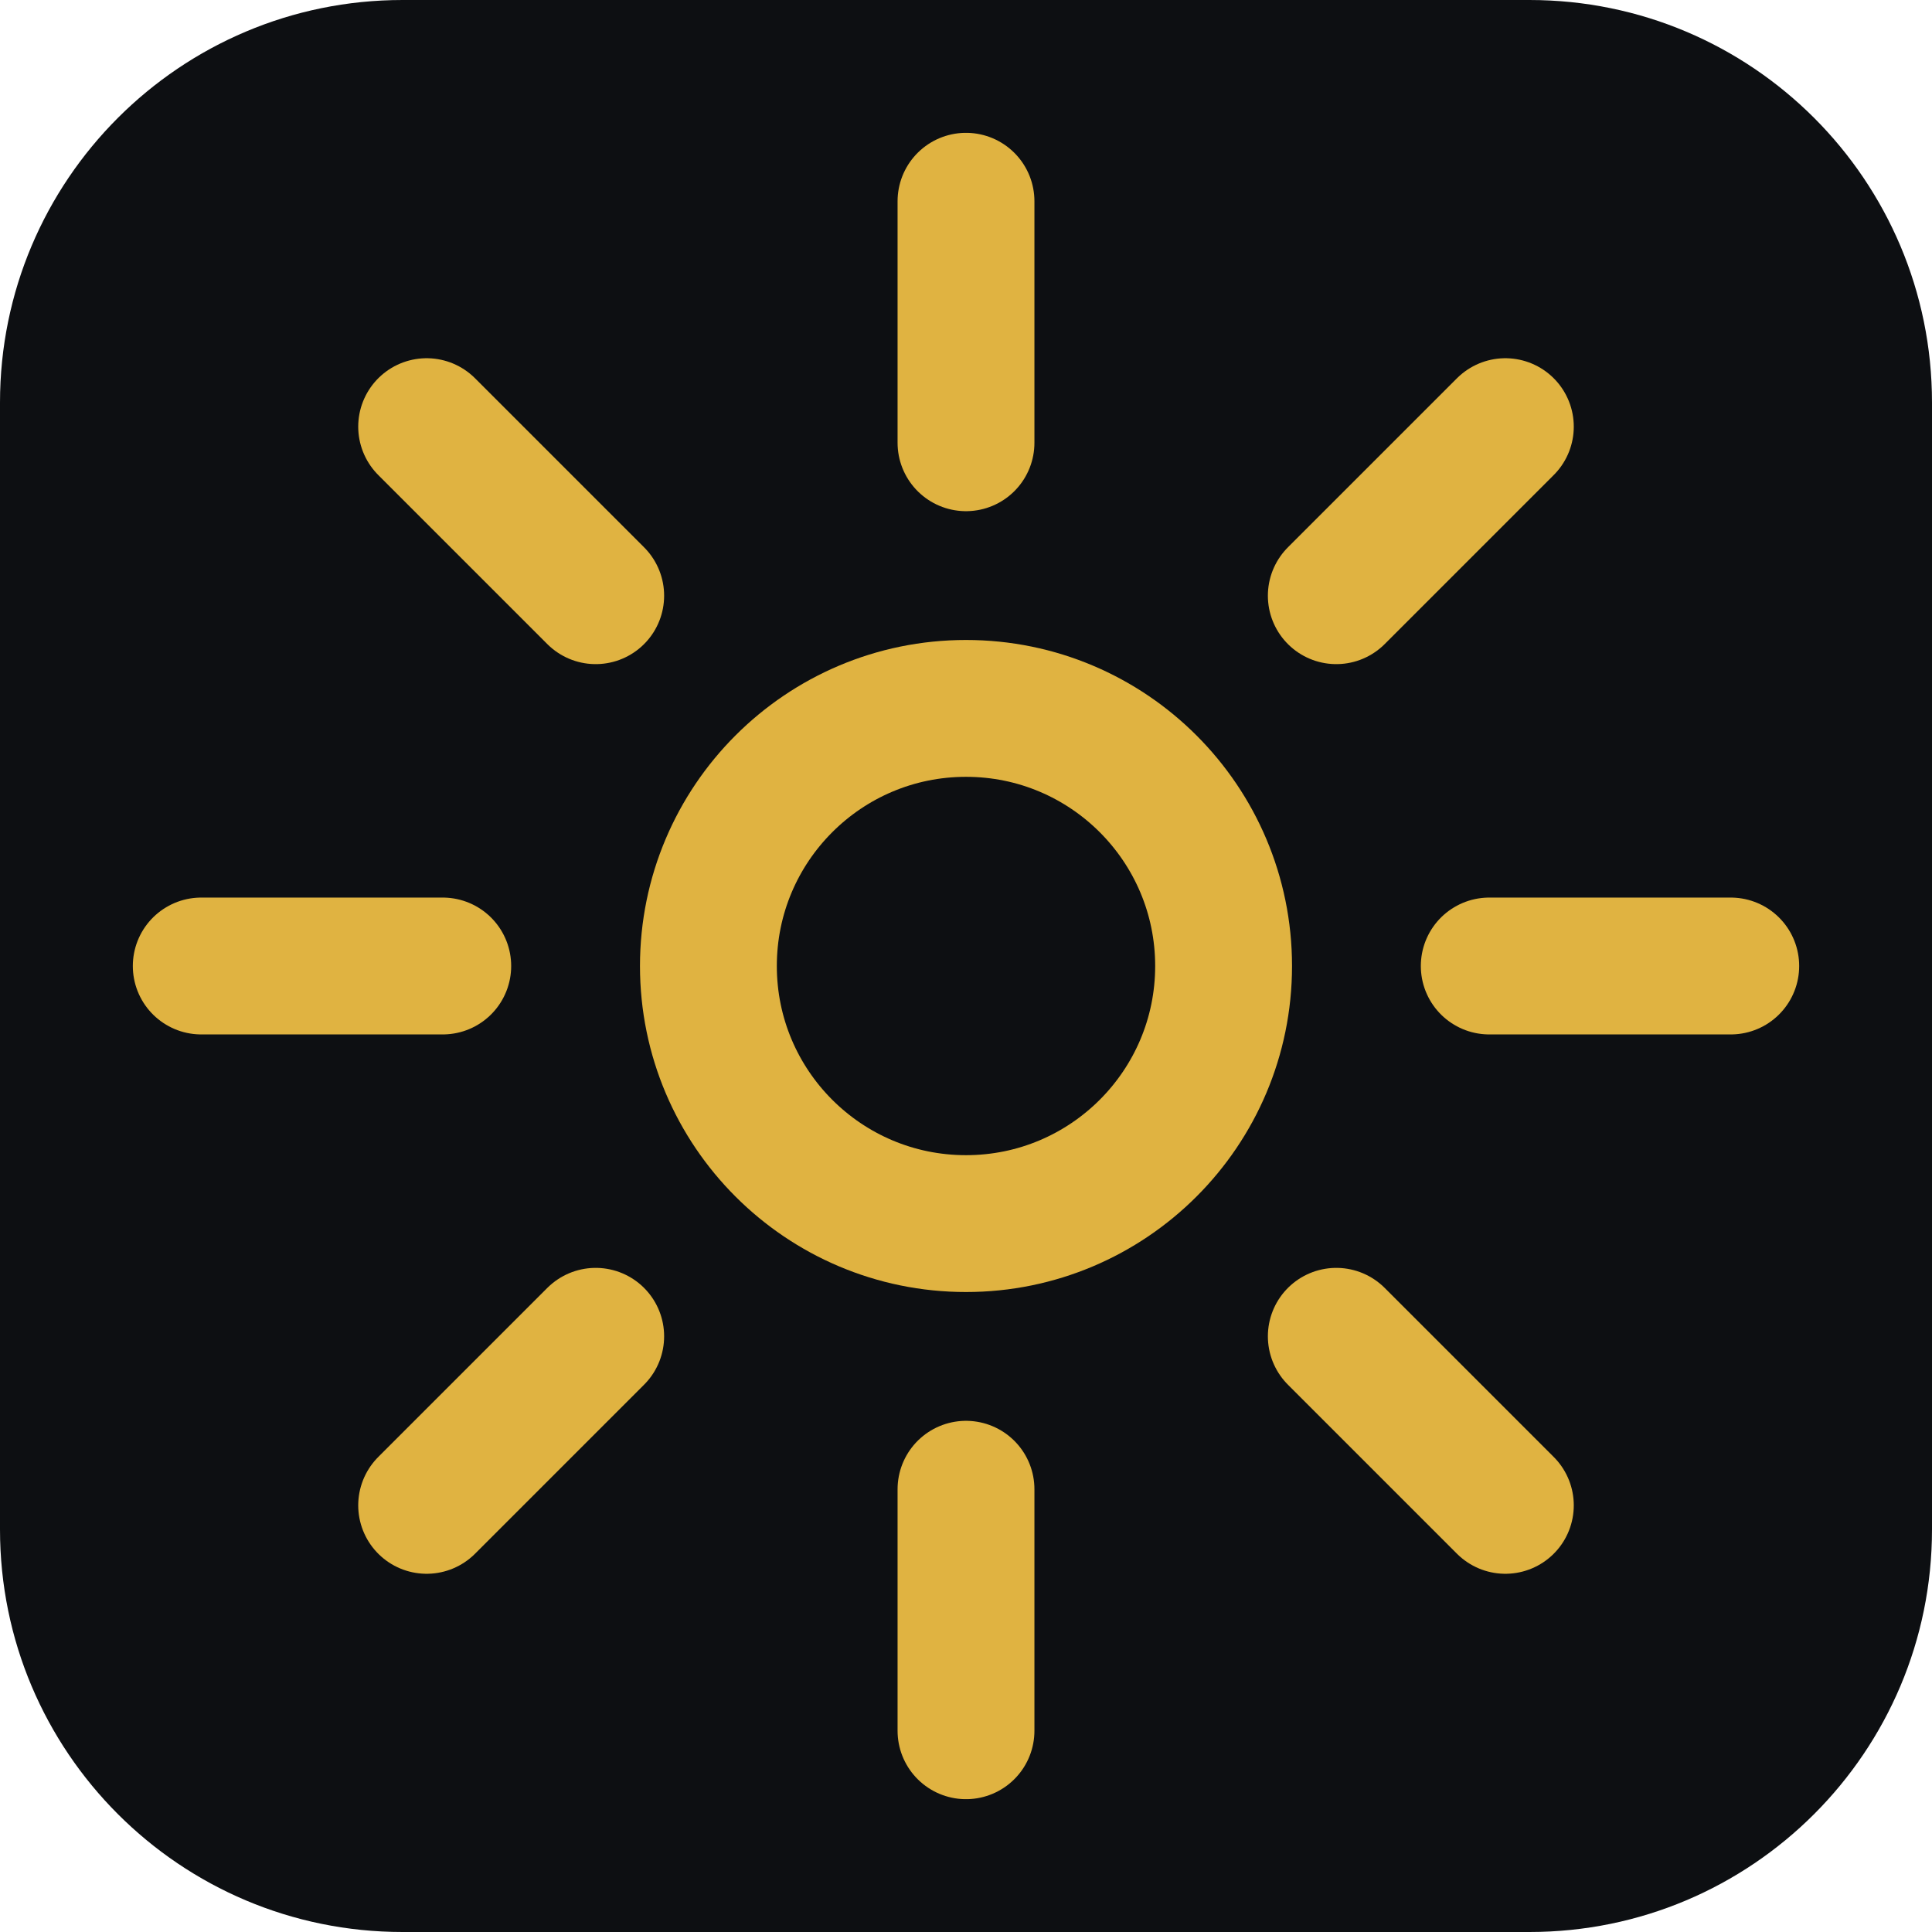
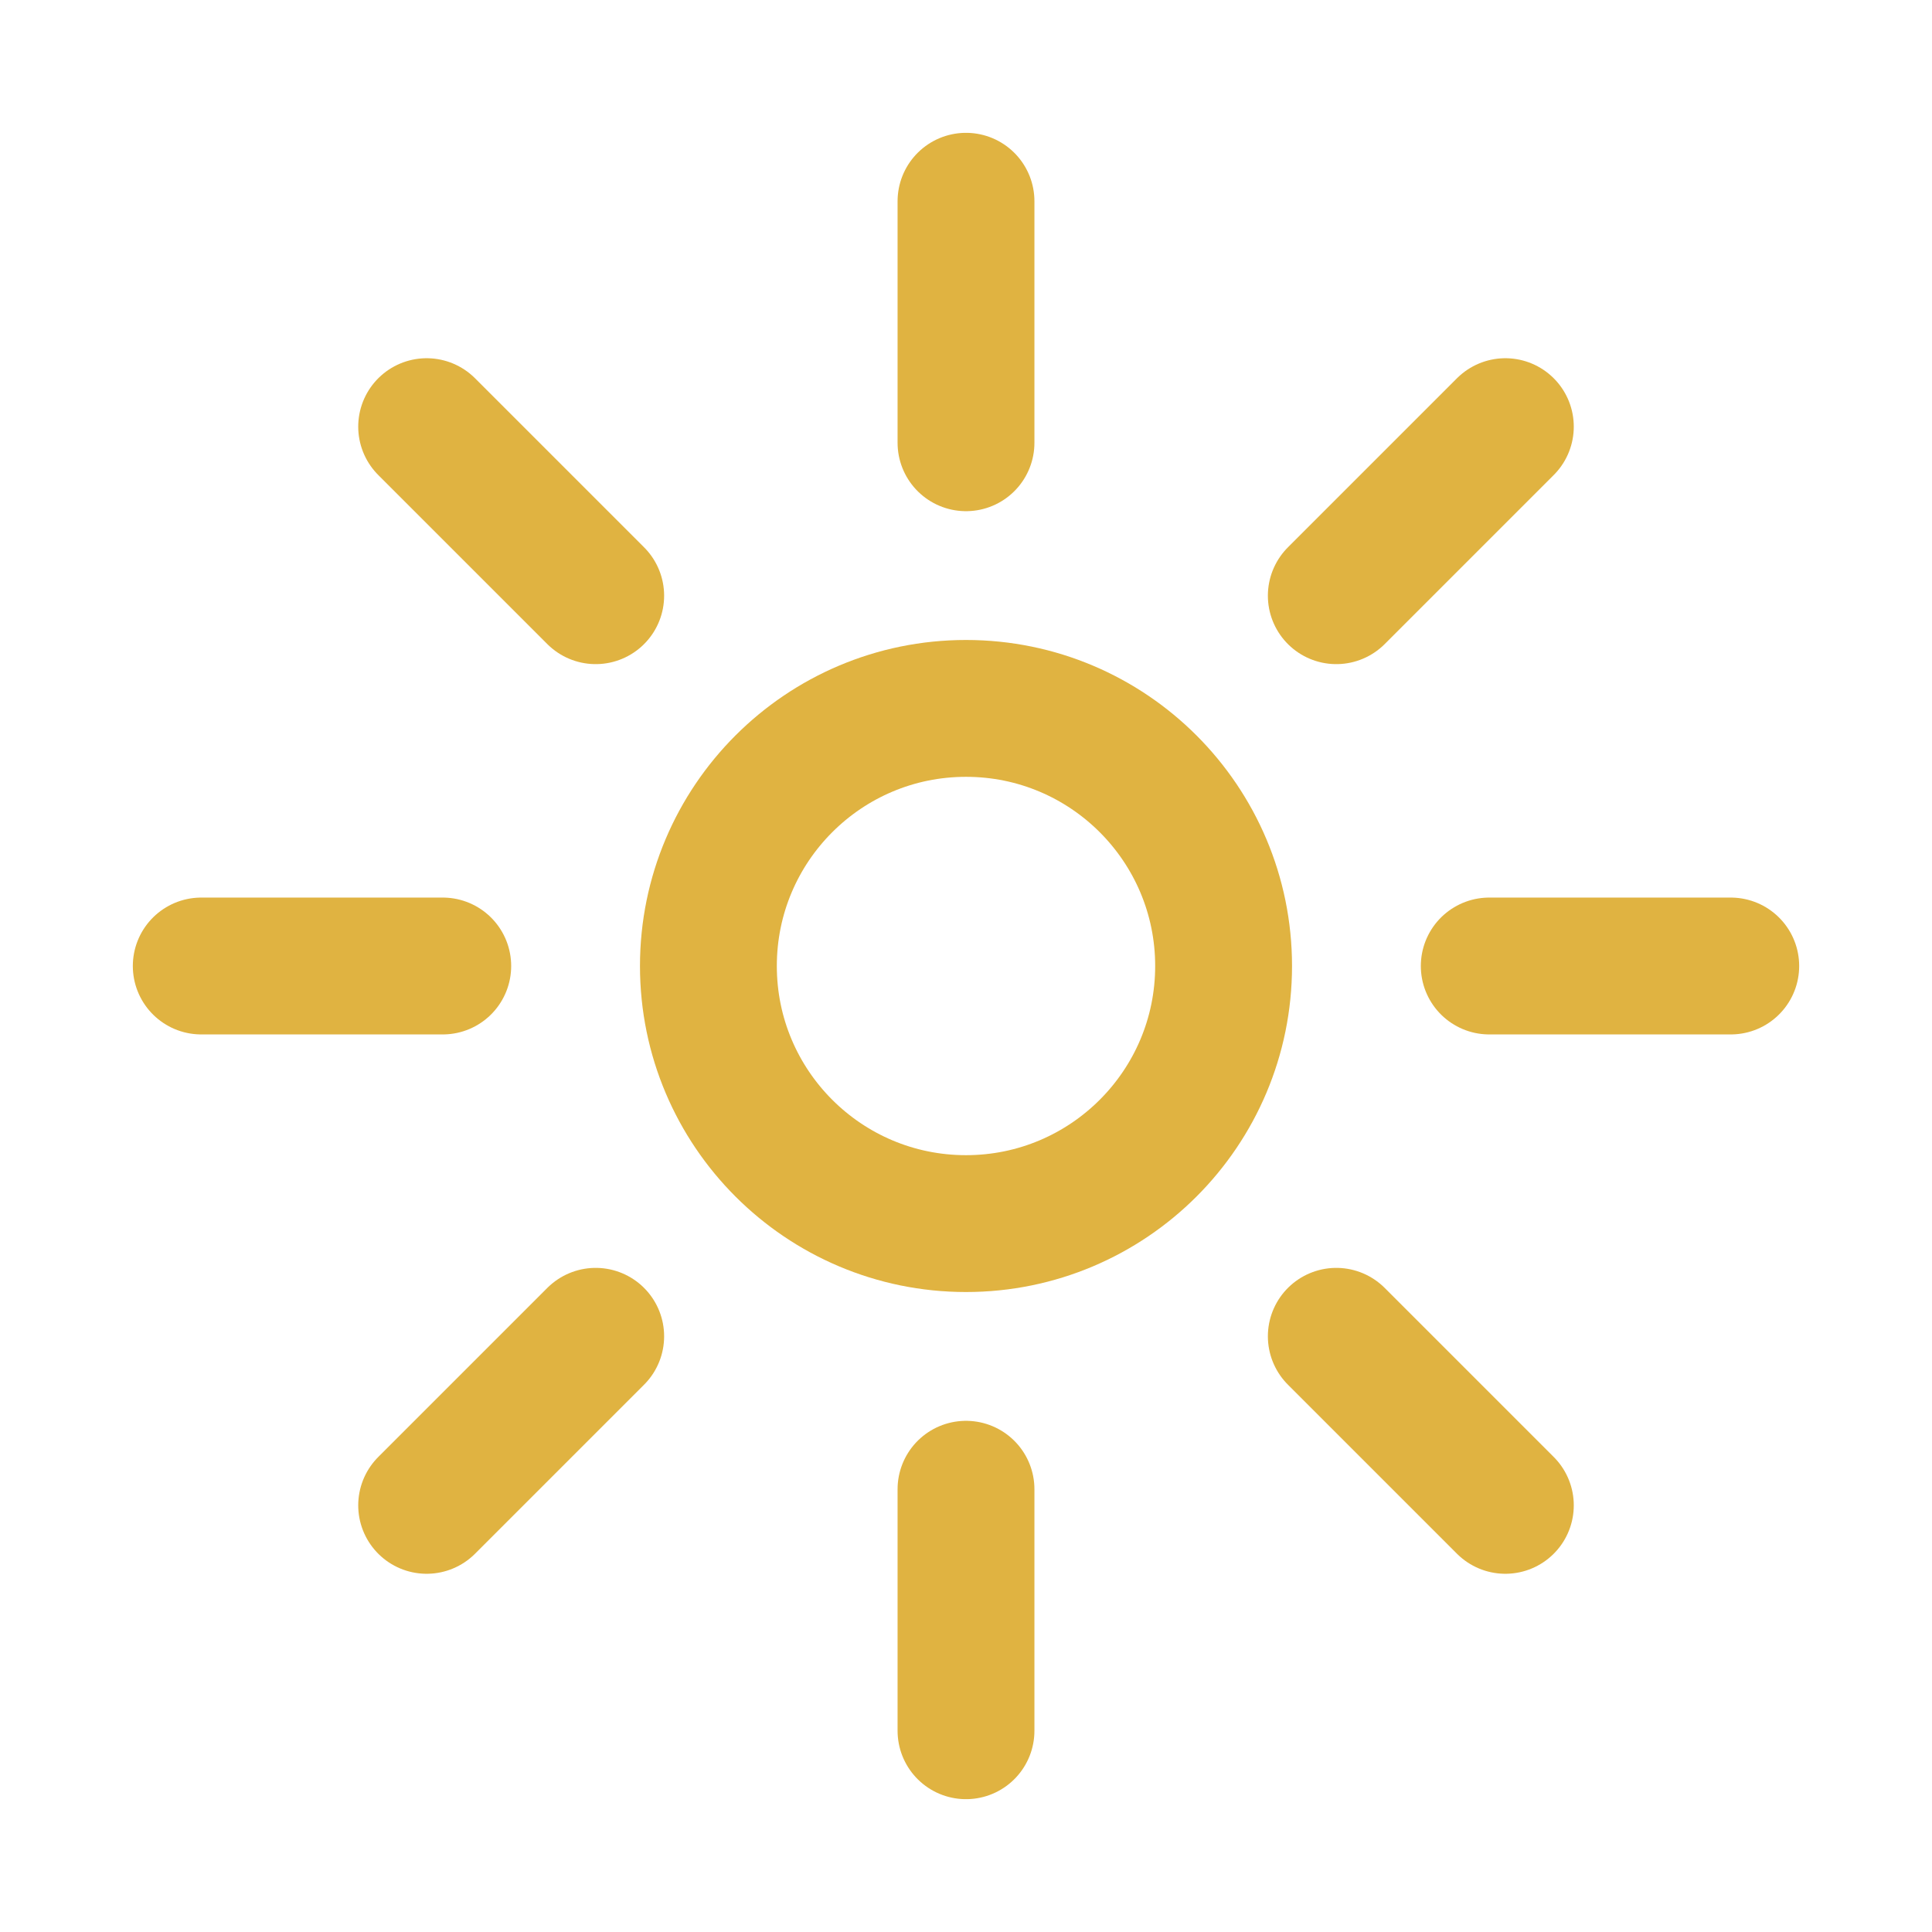
<svg xmlns="http://www.w3.org/2000/svg" viewBox="0 0 24 24" width="96" height="96">
-   <rect width="24" height="24" rx="5" fill="#0d0f12" />
  <g fill="none" stroke="#e0b341" stroke-width="1.7" stroke-linecap="round" stroke-linejoin="round">
    <circle cx="12" cy="12" r="3.2" />
    <path d="M12 2.5v3M12 18.5v3M21.5 12h-3M5.5 12h-3M18.7 5.3l-2.1 2.1M7.4 16.6l-2.1 2.1M18.7 18.7l-2.1-2.1M7.4 7.4 5.3 5.3" />
  </g>
</svg>
